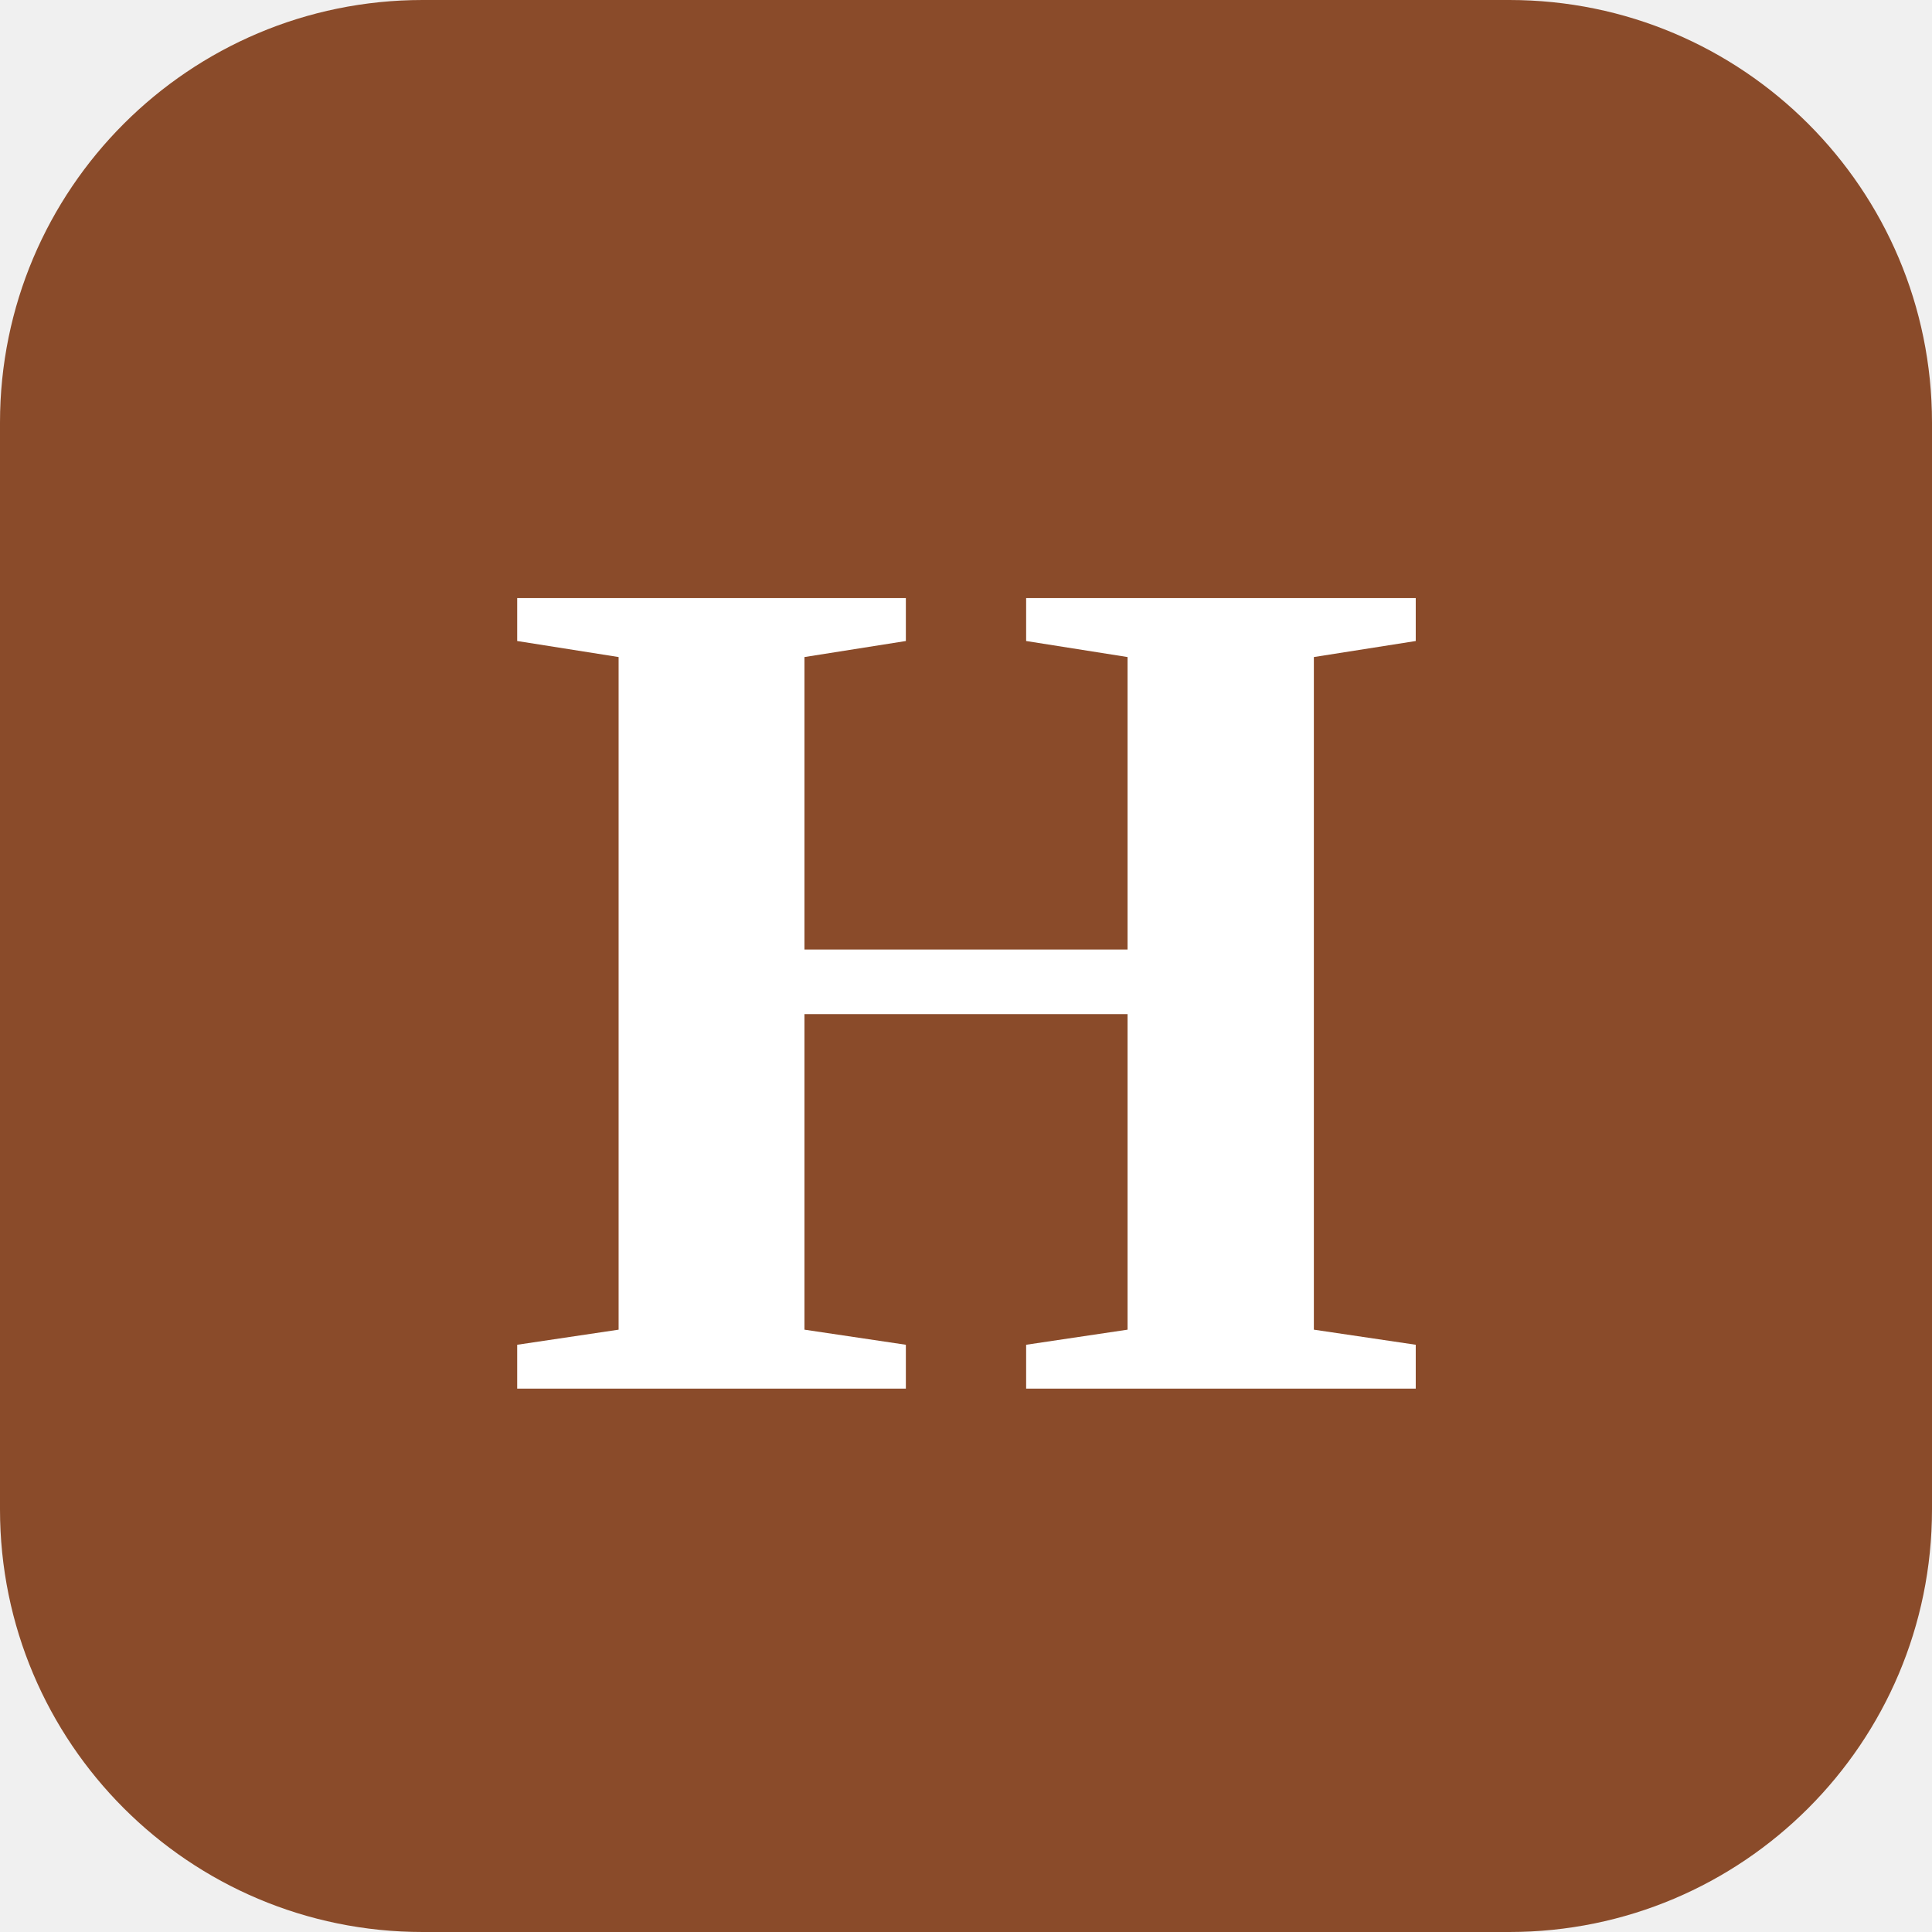
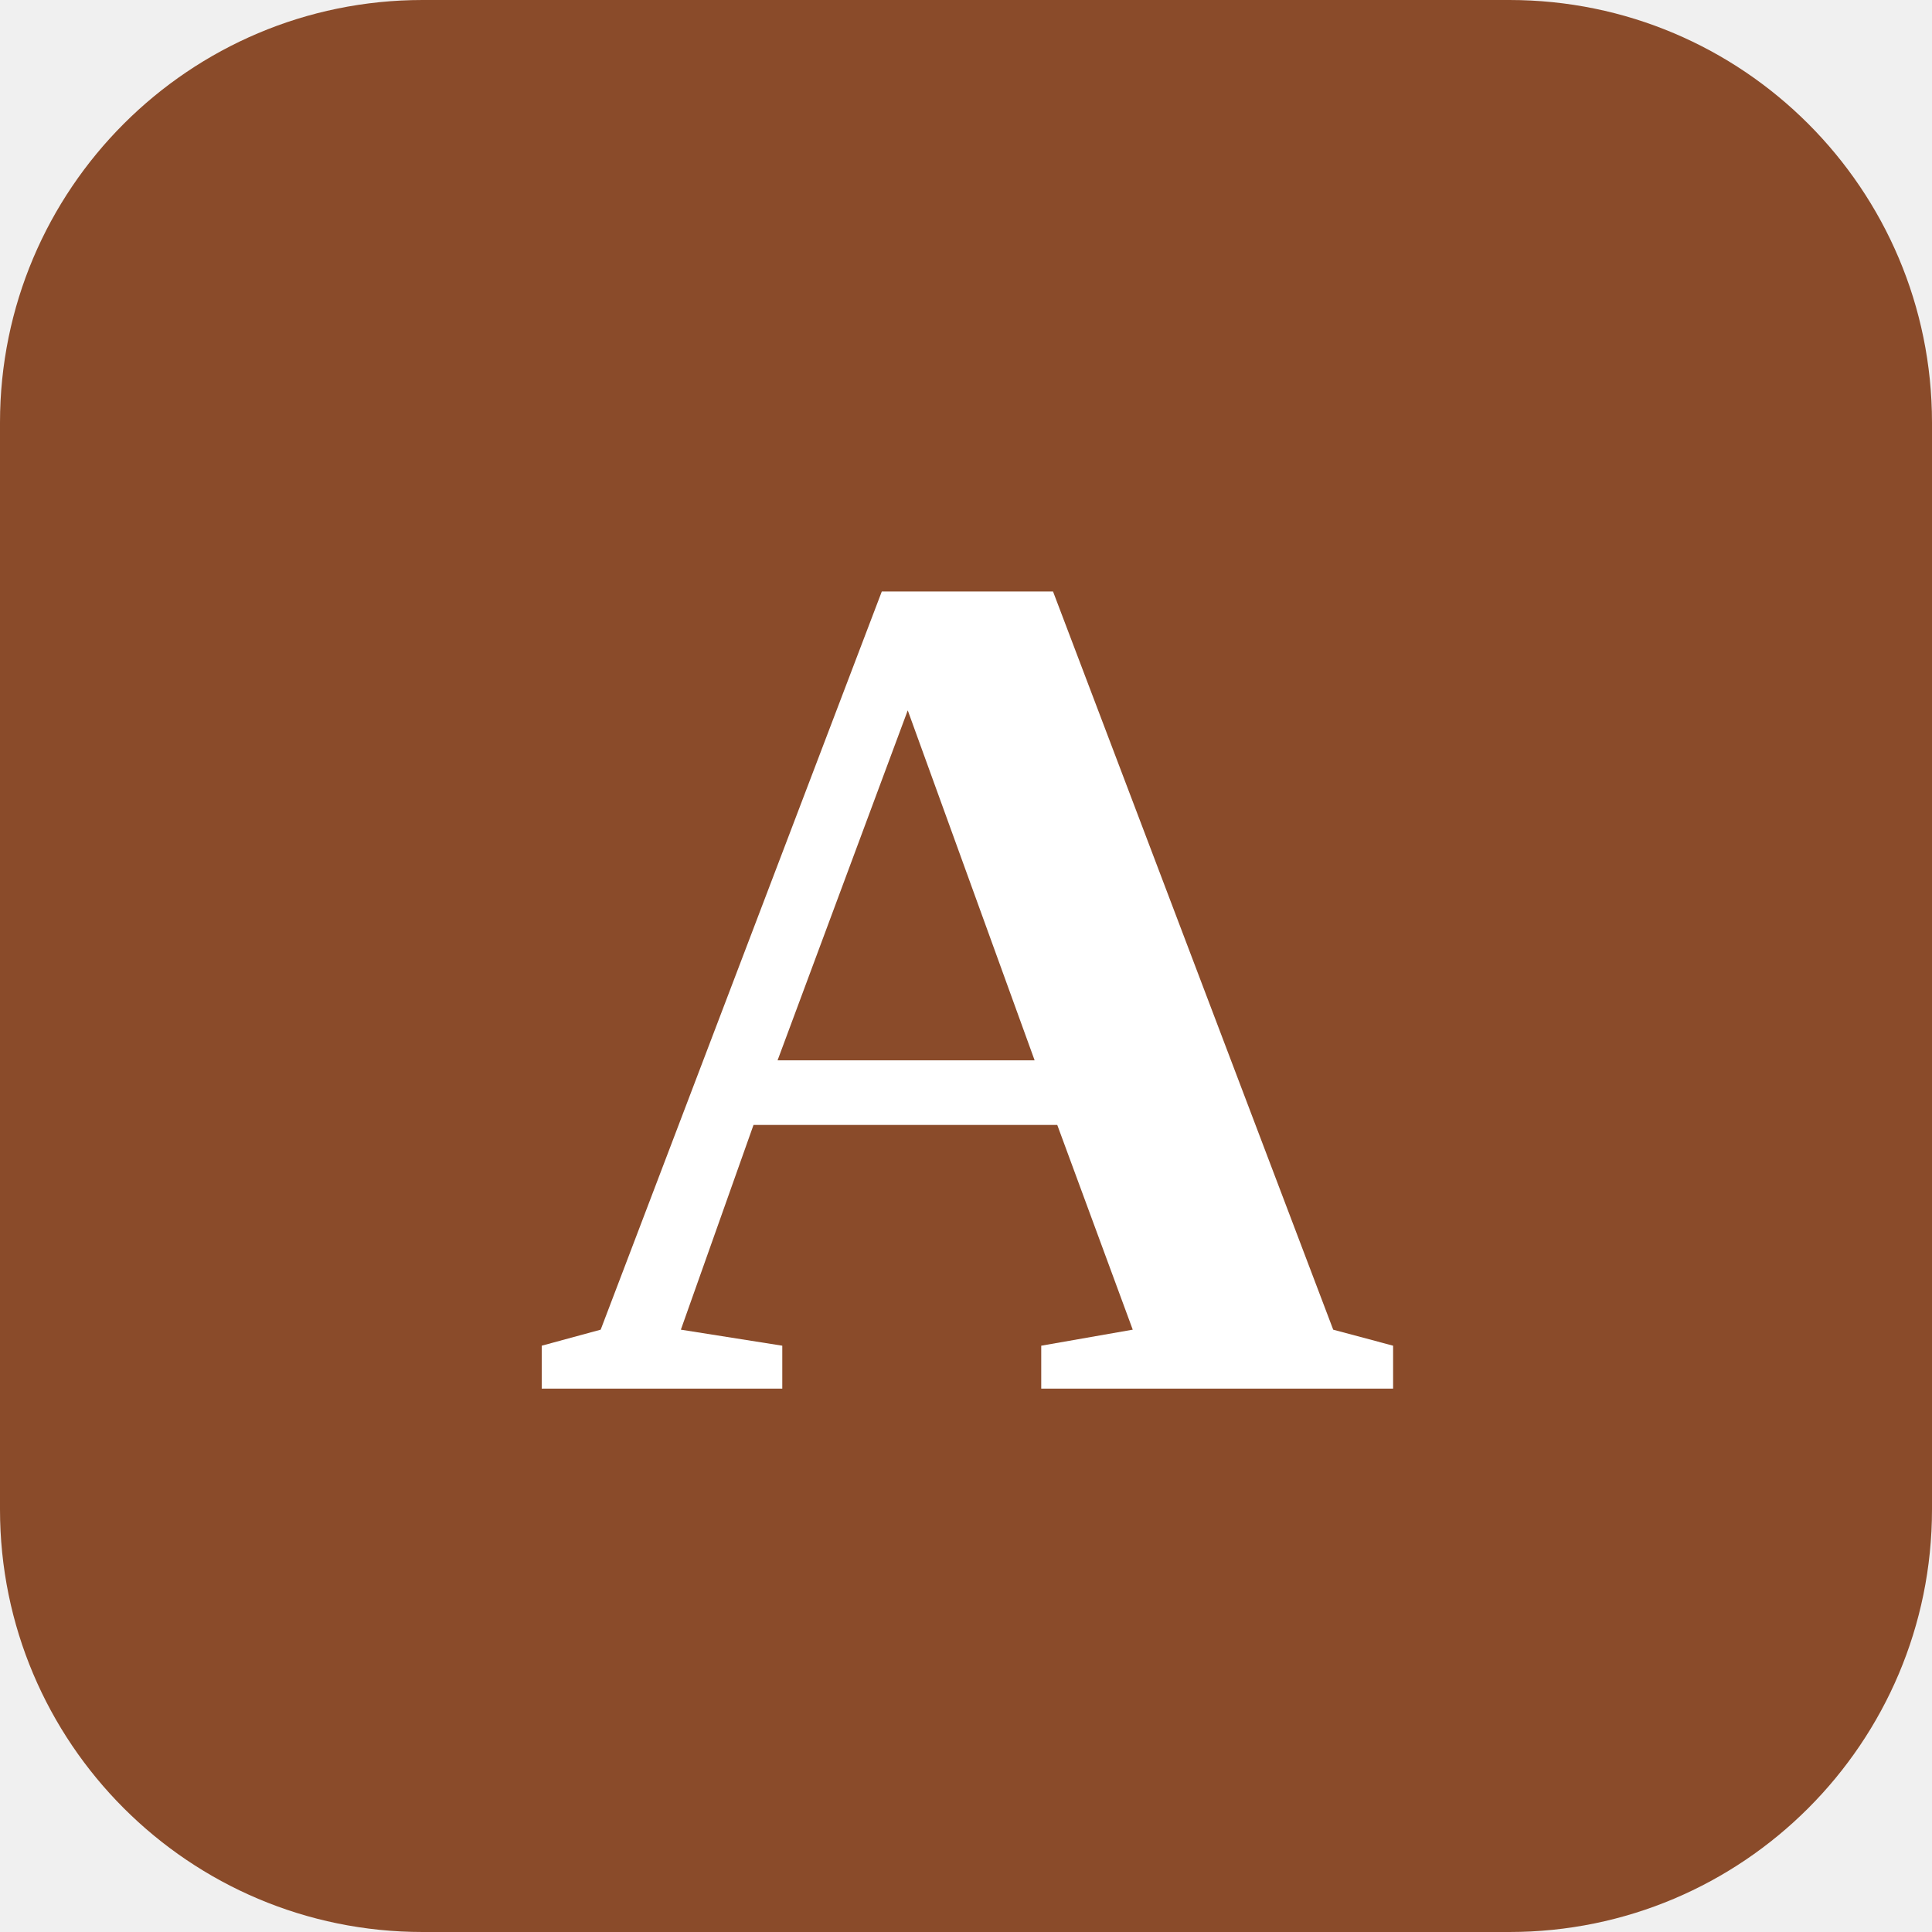
<svg xmlns="http://www.w3.org/2000/svg" viewBox="0 0 64 64">
  <rect width="64" height="64" rx="14" fill="#8a4b2a" />
-   <text x="32" y="46" text-anchor="middle" font-family="Fraunces, Georgia, 'Times New Roman', serif" font-size="40" font-weight="600" fill="#fff">H</text>
+   <text x="32" y="46" text-anchor="middle" font-family="Fraunces, Georgia, 'Times New Roman', serif" font-size="40" font-weight="600" fill="#fff">A</text>
</svg>
